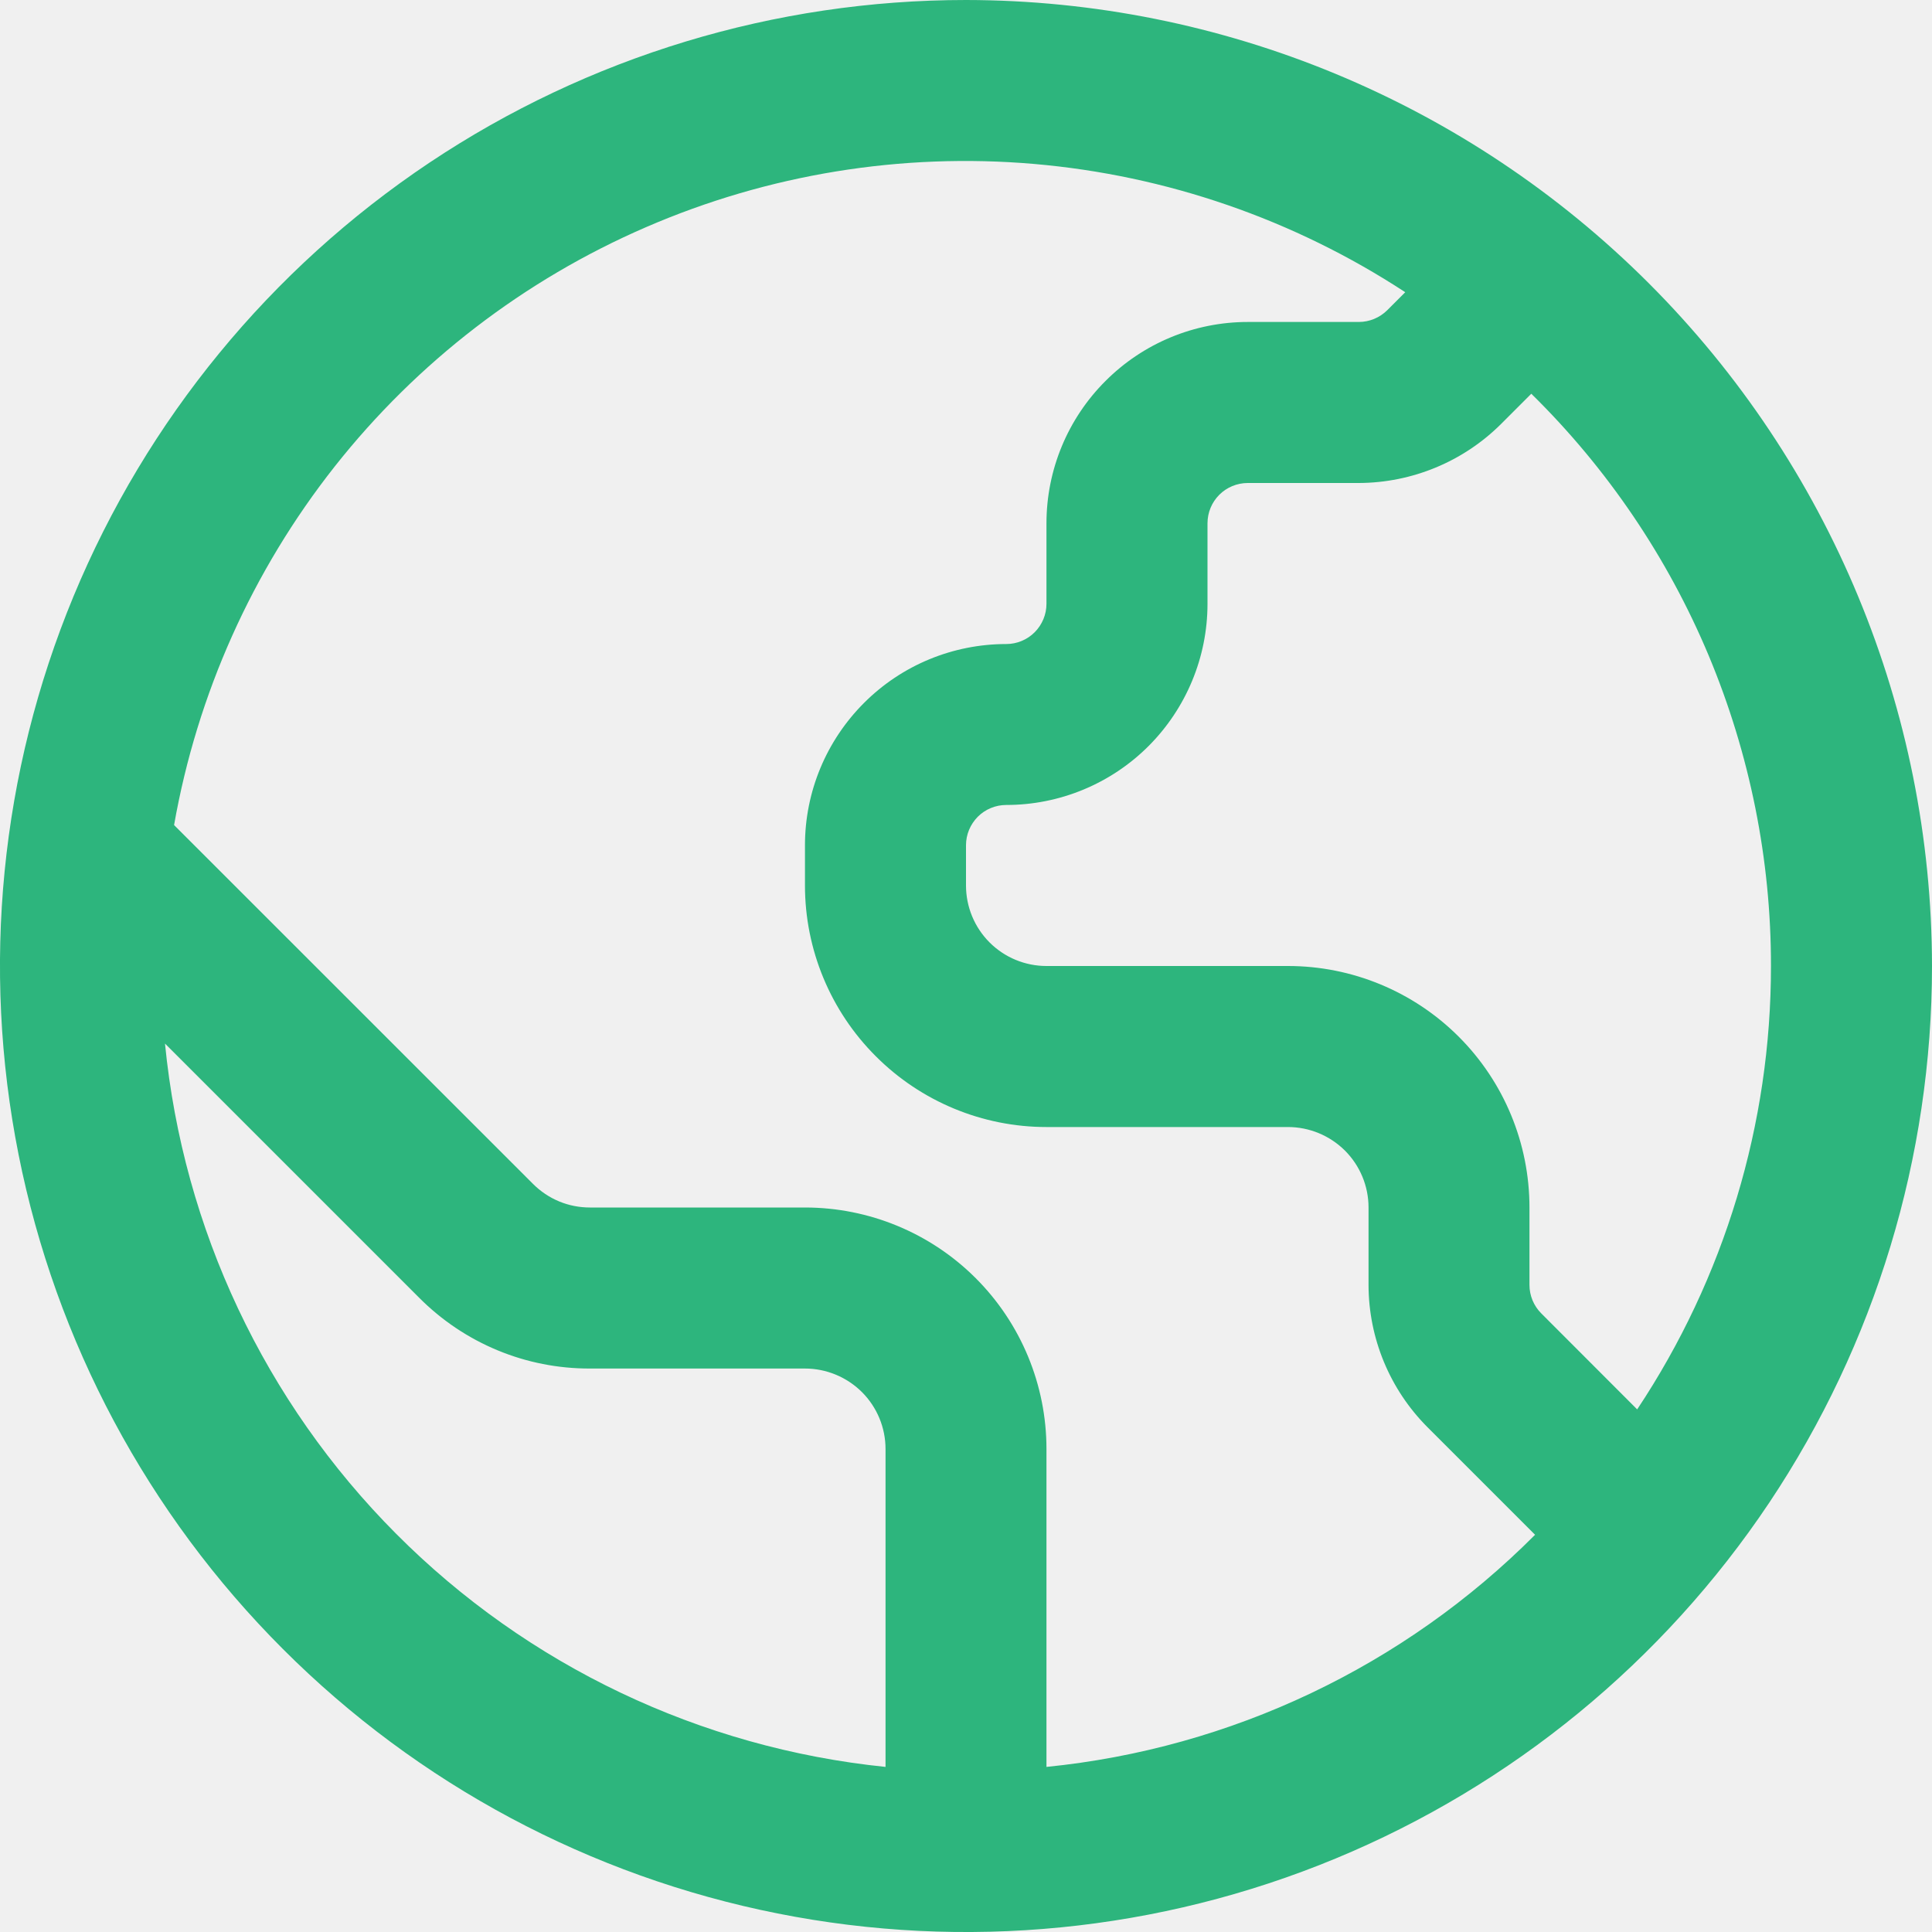
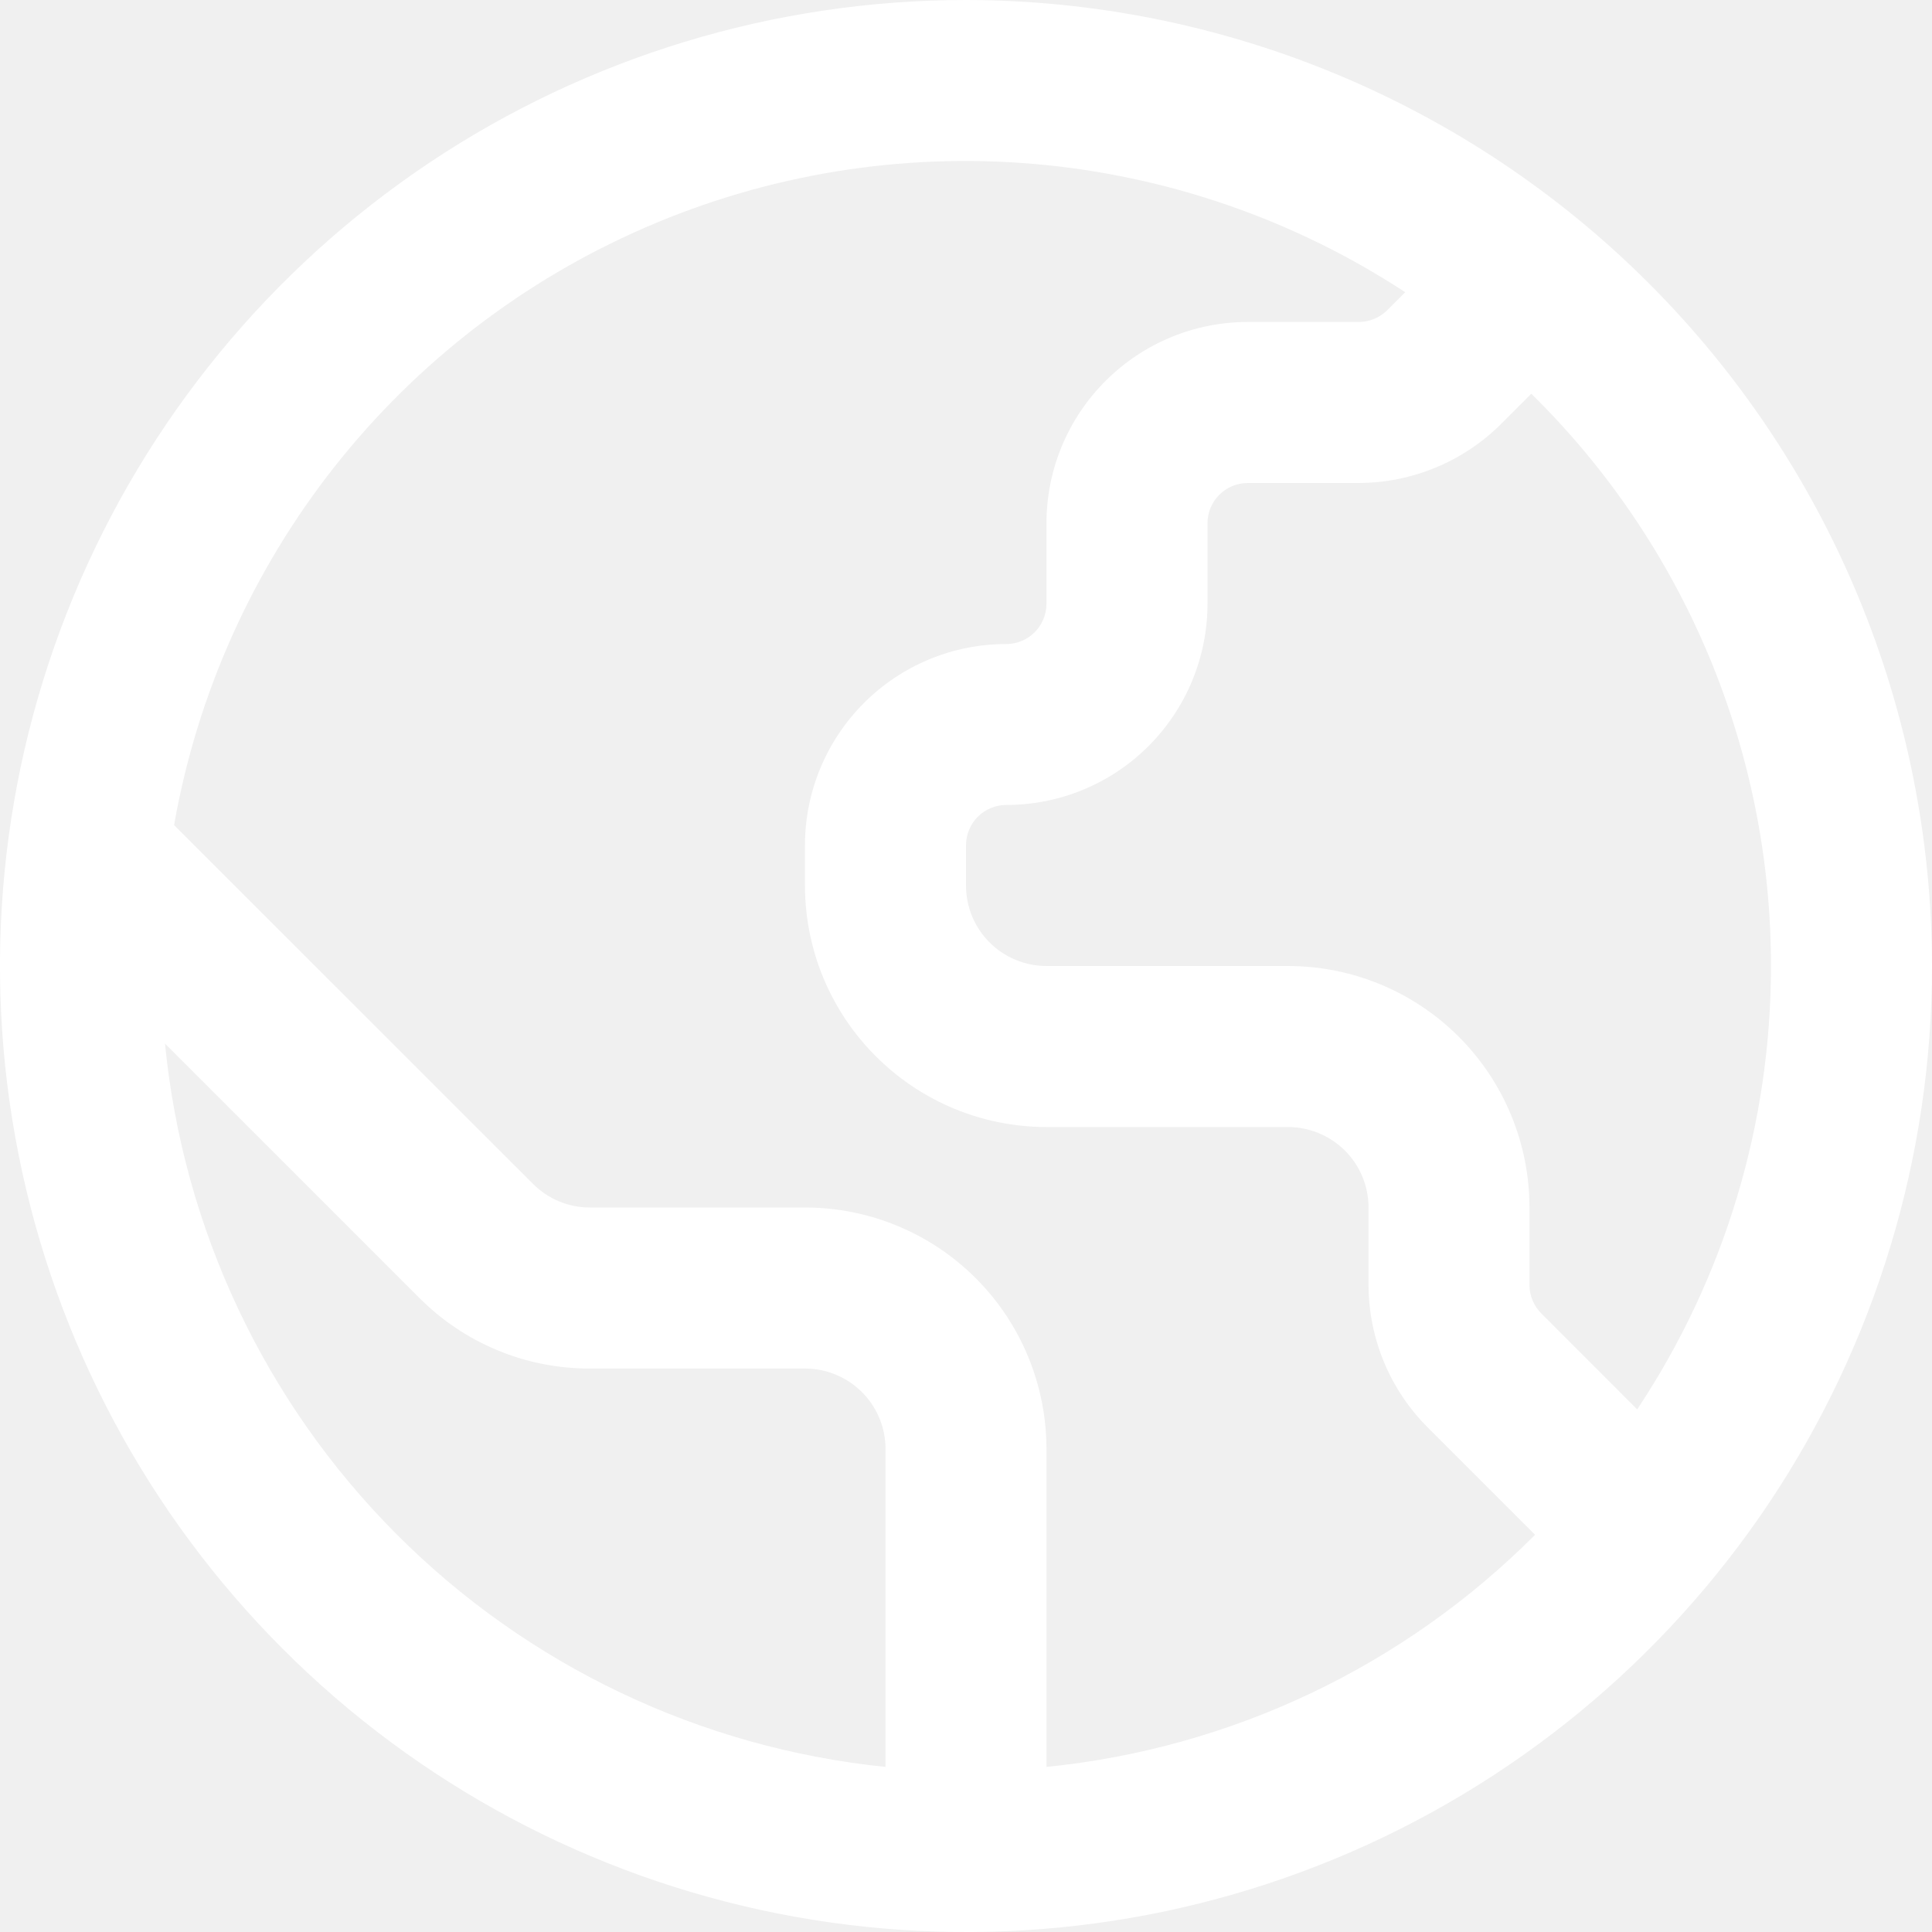
<svg xmlns="http://www.w3.org/2000/svg" width="20" height="20" viewBox="0 0 20 20" fill="none">
  <g clip-path="url(#clip0_2562_3278)">
-     <path d="M10 0C8.022 0 6.089 0.586 4.444 1.685C2.8 2.784 1.518 4.346 0.761 6.173C0.004 8 -0.194 10.011 0.192 11.951C0.578 13.891 1.53 15.672 2.929 17.071C4.327 18.47 6.109 19.422 8.049 19.808C9.989 20.194 12 19.996 13.827 19.239C15.654 18.482 17.216 17.2 18.315 15.556C19.413 13.911 20 11.978 20 10C19.997 7.349 18.943 4.807 17.068 2.932C15.193 1.057 12.651 0.003 10 0V0ZM18.333 10C18.334 11.633 17.852 13.23 16.948 14.59L15.955 13.596C15.877 13.518 15.833 13.412 15.833 13.302V12.5C15.833 11.837 15.57 11.201 15.101 10.732C14.632 10.263 13.996 10 13.333 10H10.833C10.612 10 10.4 9.912 10.244 9.756C10.088 9.6 10 9.388 10 9.167V8.75C10 8.639 10.044 8.534 10.122 8.455C10.2 8.377 10.306 8.333 10.417 8.333C10.969 8.333 11.499 8.114 11.89 7.723C12.28 7.332 12.5 6.803 12.5 6.25V5.417C12.5 5.306 12.544 5.2 12.622 5.122C12.7 5.044 12.806 5 12.917 5H14.066C14.618 4.998 15.147 4.779 15.538 4.39L15.852 4.076C16.639 4.849 17.263 5.771 17.689 6.788C18.114 7.806 18.334 8.897 18.333 10ZM1.708 10.803L4.339 13.434C4.571 13.667 4.846 13.852 5.15 13.978C5.453 14.104 5.779 14.168 6.107 14.167H8.333C8.554 14.167 8.766 14.255 8.923 14.411C9.079 14.567 9.167 14.779 9.167 15V18.291C7.25 18.095 5.46 17.243 4.101 15.878C2.741 14.513 1.896 12.72 1.708 10.803ZM10.833 18.291V15C10.833 14.337 10.57 13.701 10.101 13.232C9.632 12.763 8.996 12.5 8.333 12.5H6.107C5.998 12.5 5.889 12.479 5.788 12.437C5.687 12.395 5.595 12.333 5.518 12.256L1.802 8.541C2.041 7.185 2.612 5.91 3.465 4.829C4.318 3.749 5.426 2.897 6.689 2.351C7.952 1.804 9.331 1.579 10.703 1.697C12.074 1.815 13.395 2.271 14.547 3.025L14.36 3.212C14.282 3.289 14.176 3.333 14.066 3.333H12.917C12.364 3.333 11.834 3.553 11.444 3.944C11.053 4.334 10.833 4.864 10.833 5.417V6.25C10.833 6.361 10.789 6.466 10.711 6.545C10.633 6.623 10.527 6.667 10.417 6.667C9.864 6.667 9.334 6.886 8.944 7.277C8.553 7.668 8.333 8.197 8.333 8.75V9.167C8.333 9.83 8.597 10.466 9.066 10.934C9.534 11.403 10.17 11.667 10.833 11.667H13.333C13.554 11.667 13.766 11.755 13.923 11.911C14.079 12.067 14.167 12.279 14.167 12.5V13.302C14.168 13.854 14.387 14.383 14.777 14.774L15.891 15.888C14.534 17.25 12.746 18.099 10.833 18.291Z" fill="#2DB57D" />
+     <path d="M10 0C8.022 0 6.089 0.586 4.444 1.685C2.8 2.784 1.518 4.346 0.761 6.173C0.004 8 -0.194 10.011 0.192 11.951C0.578 13.891 1.53 15.672 2.929 17.071C4.327 18.47 6.109 19.422 8.049 19.808C9.989 20.194 12 19.996 13.827 19.239C15.654 18.482 17.216 17.2 18.315 15.556C19.413 13.911 20 11.978 20 10C19.997 7.349 18.943 4.807 17.068 2.932C15.193 1.057 12.651 0.003 10 0V0ZM18.333 10C18.334 11.633 17.852 13.23 16.948 14.59L15.955 13.596C15.877 13.518 15.833 13.412 15.833 13.302V12.5C15.833 11.837 15.57 11.201 15.101 10.732C14.632 10.263 13.996 10 13.333 10H10.833C10.612 10 10.4 9.912 10.244 9.756C10.088 9.6 10 9.388 10 9.167V8.75C10 8.639 10.044 8.534 10.122 8.455C10.2 8.377 10.306 8.333 10.417 8.333C10.969 8.333 11.499 8.114 11.89 7.723C12.28 7.332 12.5 6.803 12.5 6.25V5.417C12.5 5.306 12.544 5.2 12.622 5.122C12.7 5.044 12.806 5 12.917 5H14.066C14.618 4.998 15.147 4.779 15.538 4.39L15.852 4.076C16.639 4.849 17.263 5.771 17.689 6.788C18.114 7.806 18.334 8.897 18.333 10ZM1.708 10.803L4.339 13.434C4.571 13.667 4.846 13.852 5.15 13.978C5.453 14.104 5.779 14.168 6.107 14.167H8.333C8.554 14.167 8.766 14.255 8.923 14.411C9.079 14.567 9.167 14.779 9.167 15V18.291C7.25 18.095 5.46 17.243 4.101 15.878C2.741 14.513 1.896 12.72 1.708 10.803ZM10.833 18.291V15C10.833 14.337 10.57 13.701 10.101 13.232C9.632 12.763 8.996 12.5 8.333 12.5H6.107C5.998 12.5 5.889 12.479 5.788 12.437C5.687 12.395 5.595 12.333 5.518 12.256L1.802 8.541C2.041 7.185 2.612 5.91 3.465 4.829C4.318 3.749 5.426 2.897 6.689 2.351C7.952 1.804 9.331 1.579 10.703 1.697C12.074 1.815 13.395 2.271 14.547 3.025L14.36 3.212C14.282 3.289 14.176 3.333 14.066 3.333H12.917C12.364 3.333 11.834 3.553 11.444 3.944C11.053 4.334 10.833 4.864 10.833 5.417V6.25C10.833 6.361 10.789 6.466 10.711 6.545C10.633 6.623 10.527 6.667 10.417 6.667C9.864 6.667 9.334 6.886 8.944 7.277C8.553 7.668 8.333 8.197 8.333 8.75V9.167C8.333 9.83 8.597 10.466 9.066 10.934C9.534 11.403 10.17 11.667 10.833 11.667H13.333C13.554 11.667 13.766 11.755 13.923 11.911C14.079 12.067 14.167 12.279 14.167 12.5V13.302C14.168 13.854 14.387 14.383 14.777 14.774L15.891 15.888C14.534 17.25 12.746 18.099 10.833 18.291Z" fill="#ffffff" />
  </g>
  <defs>
    <clipPath id="clip0_2562_3278">
      <rect width="20" height="20" fill="white" />
    </clipPath>
  </defs>
</svg>
